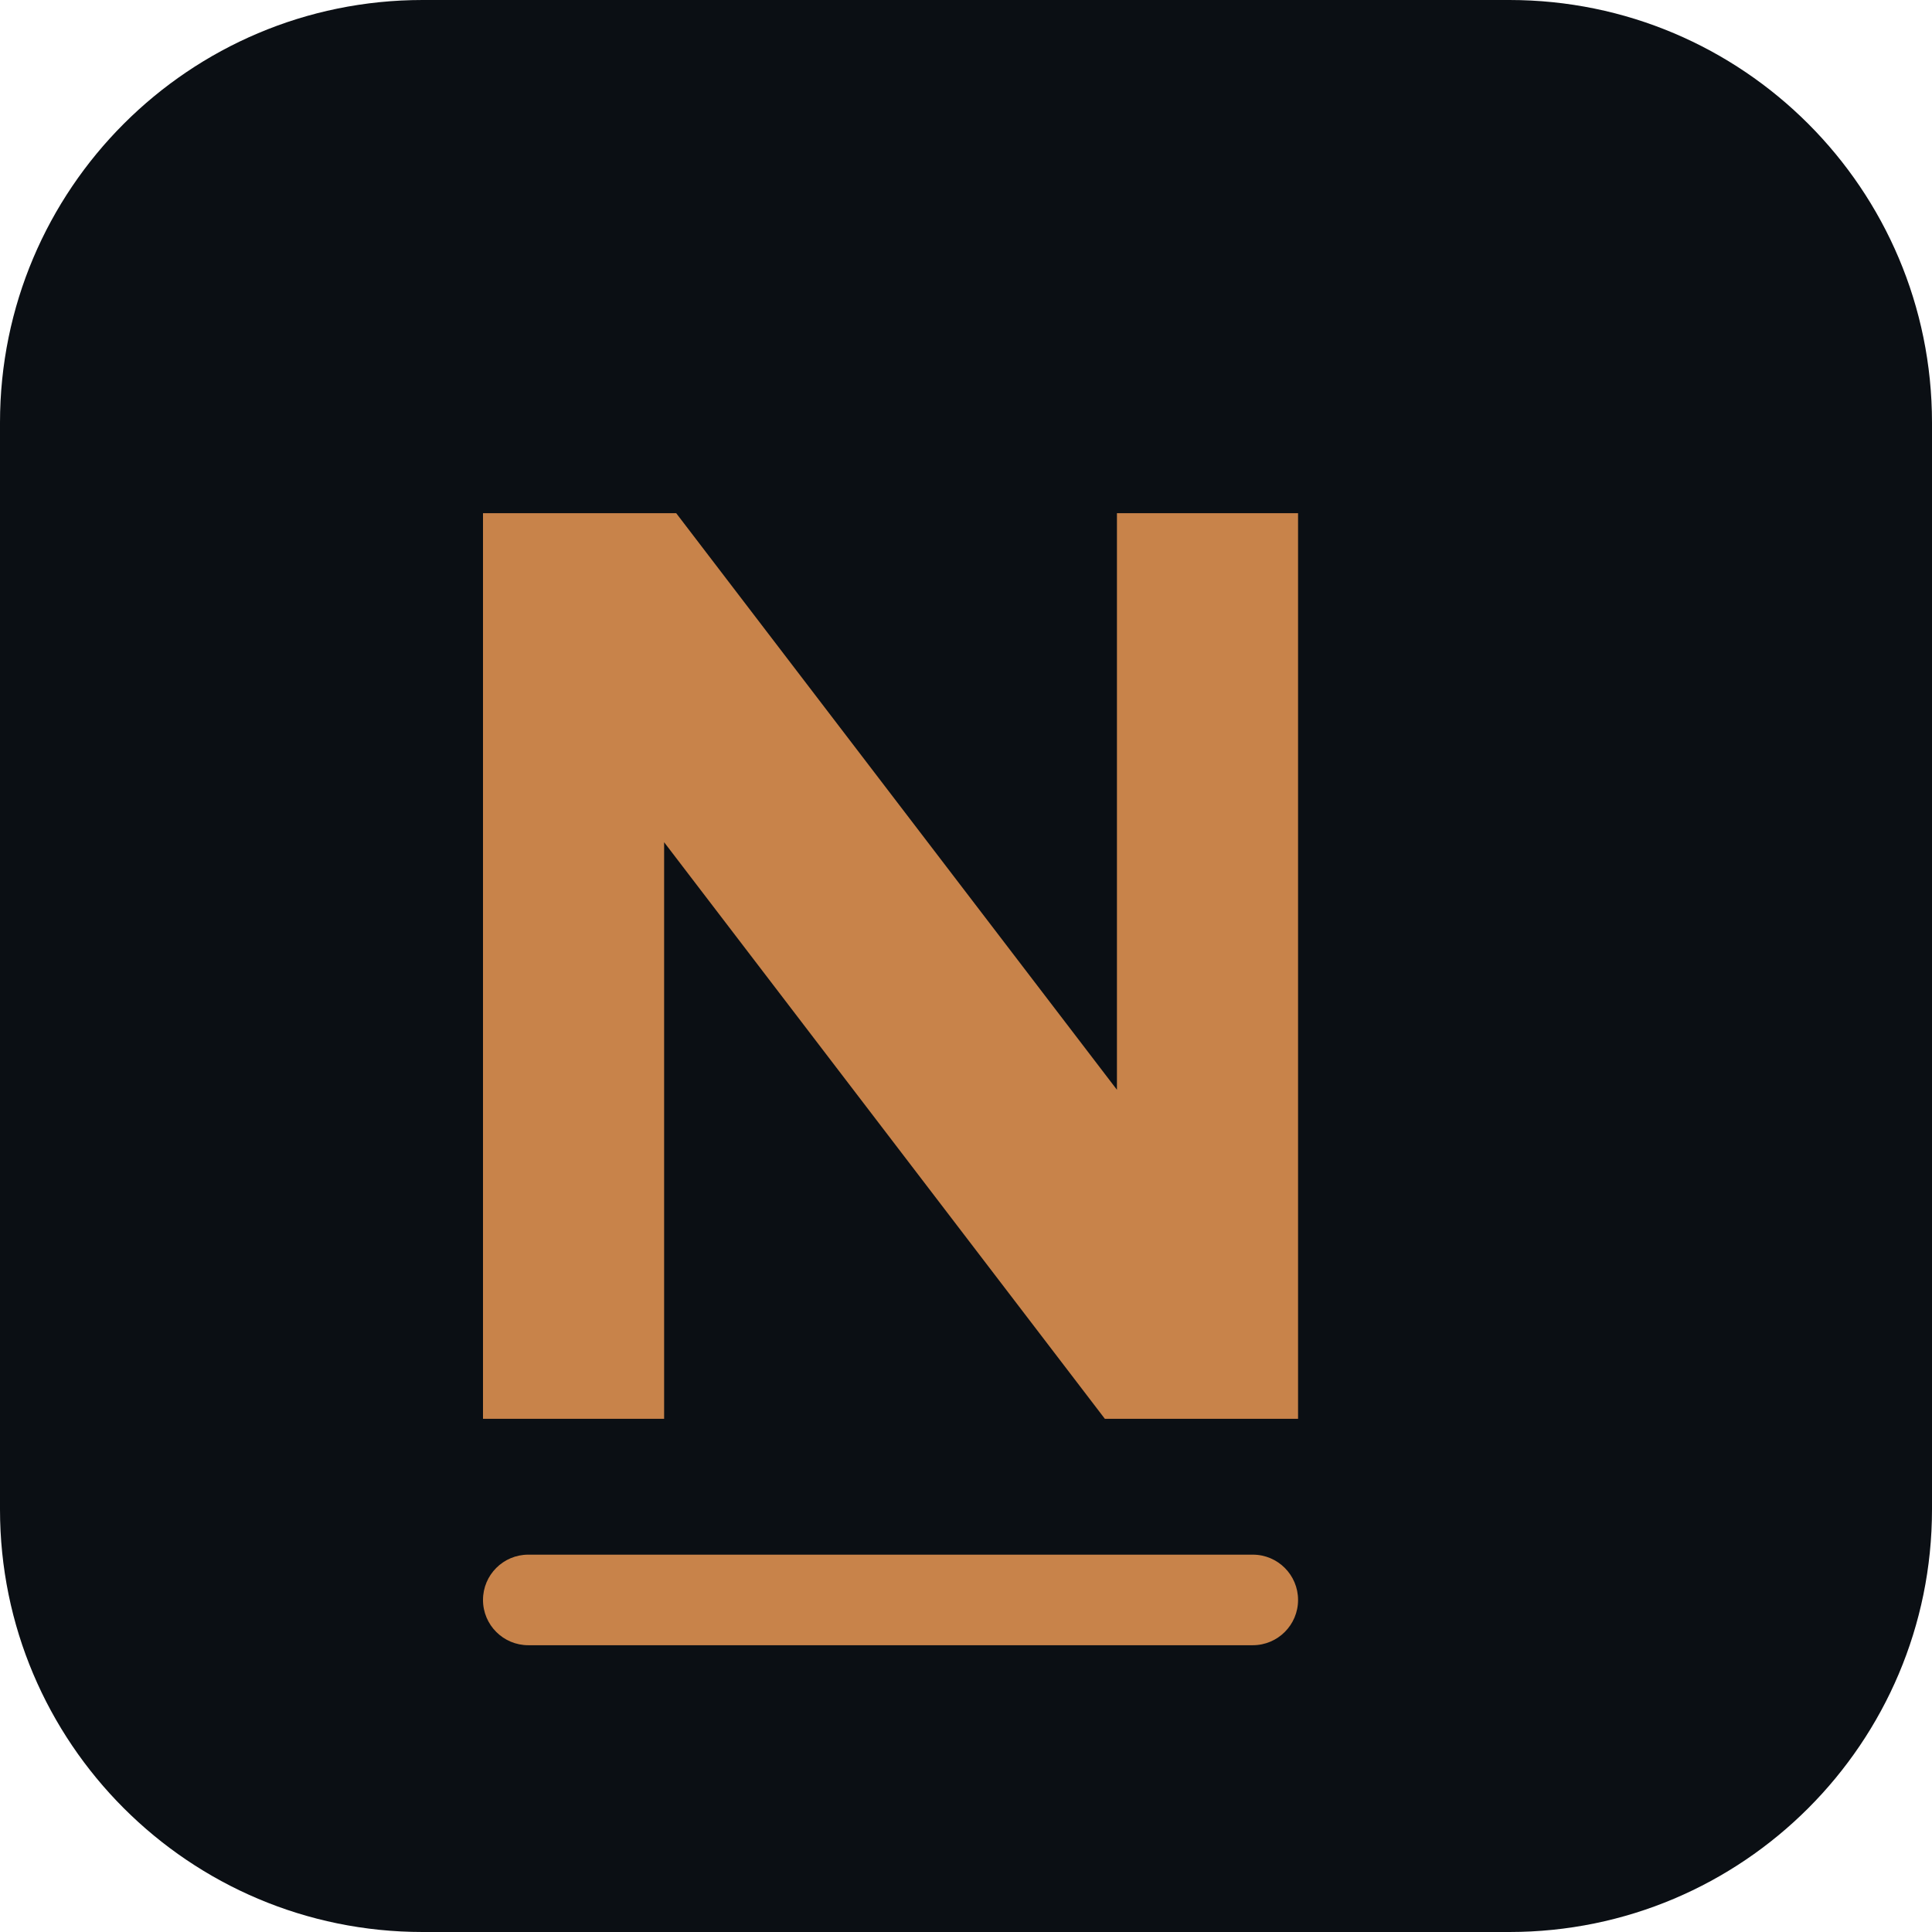
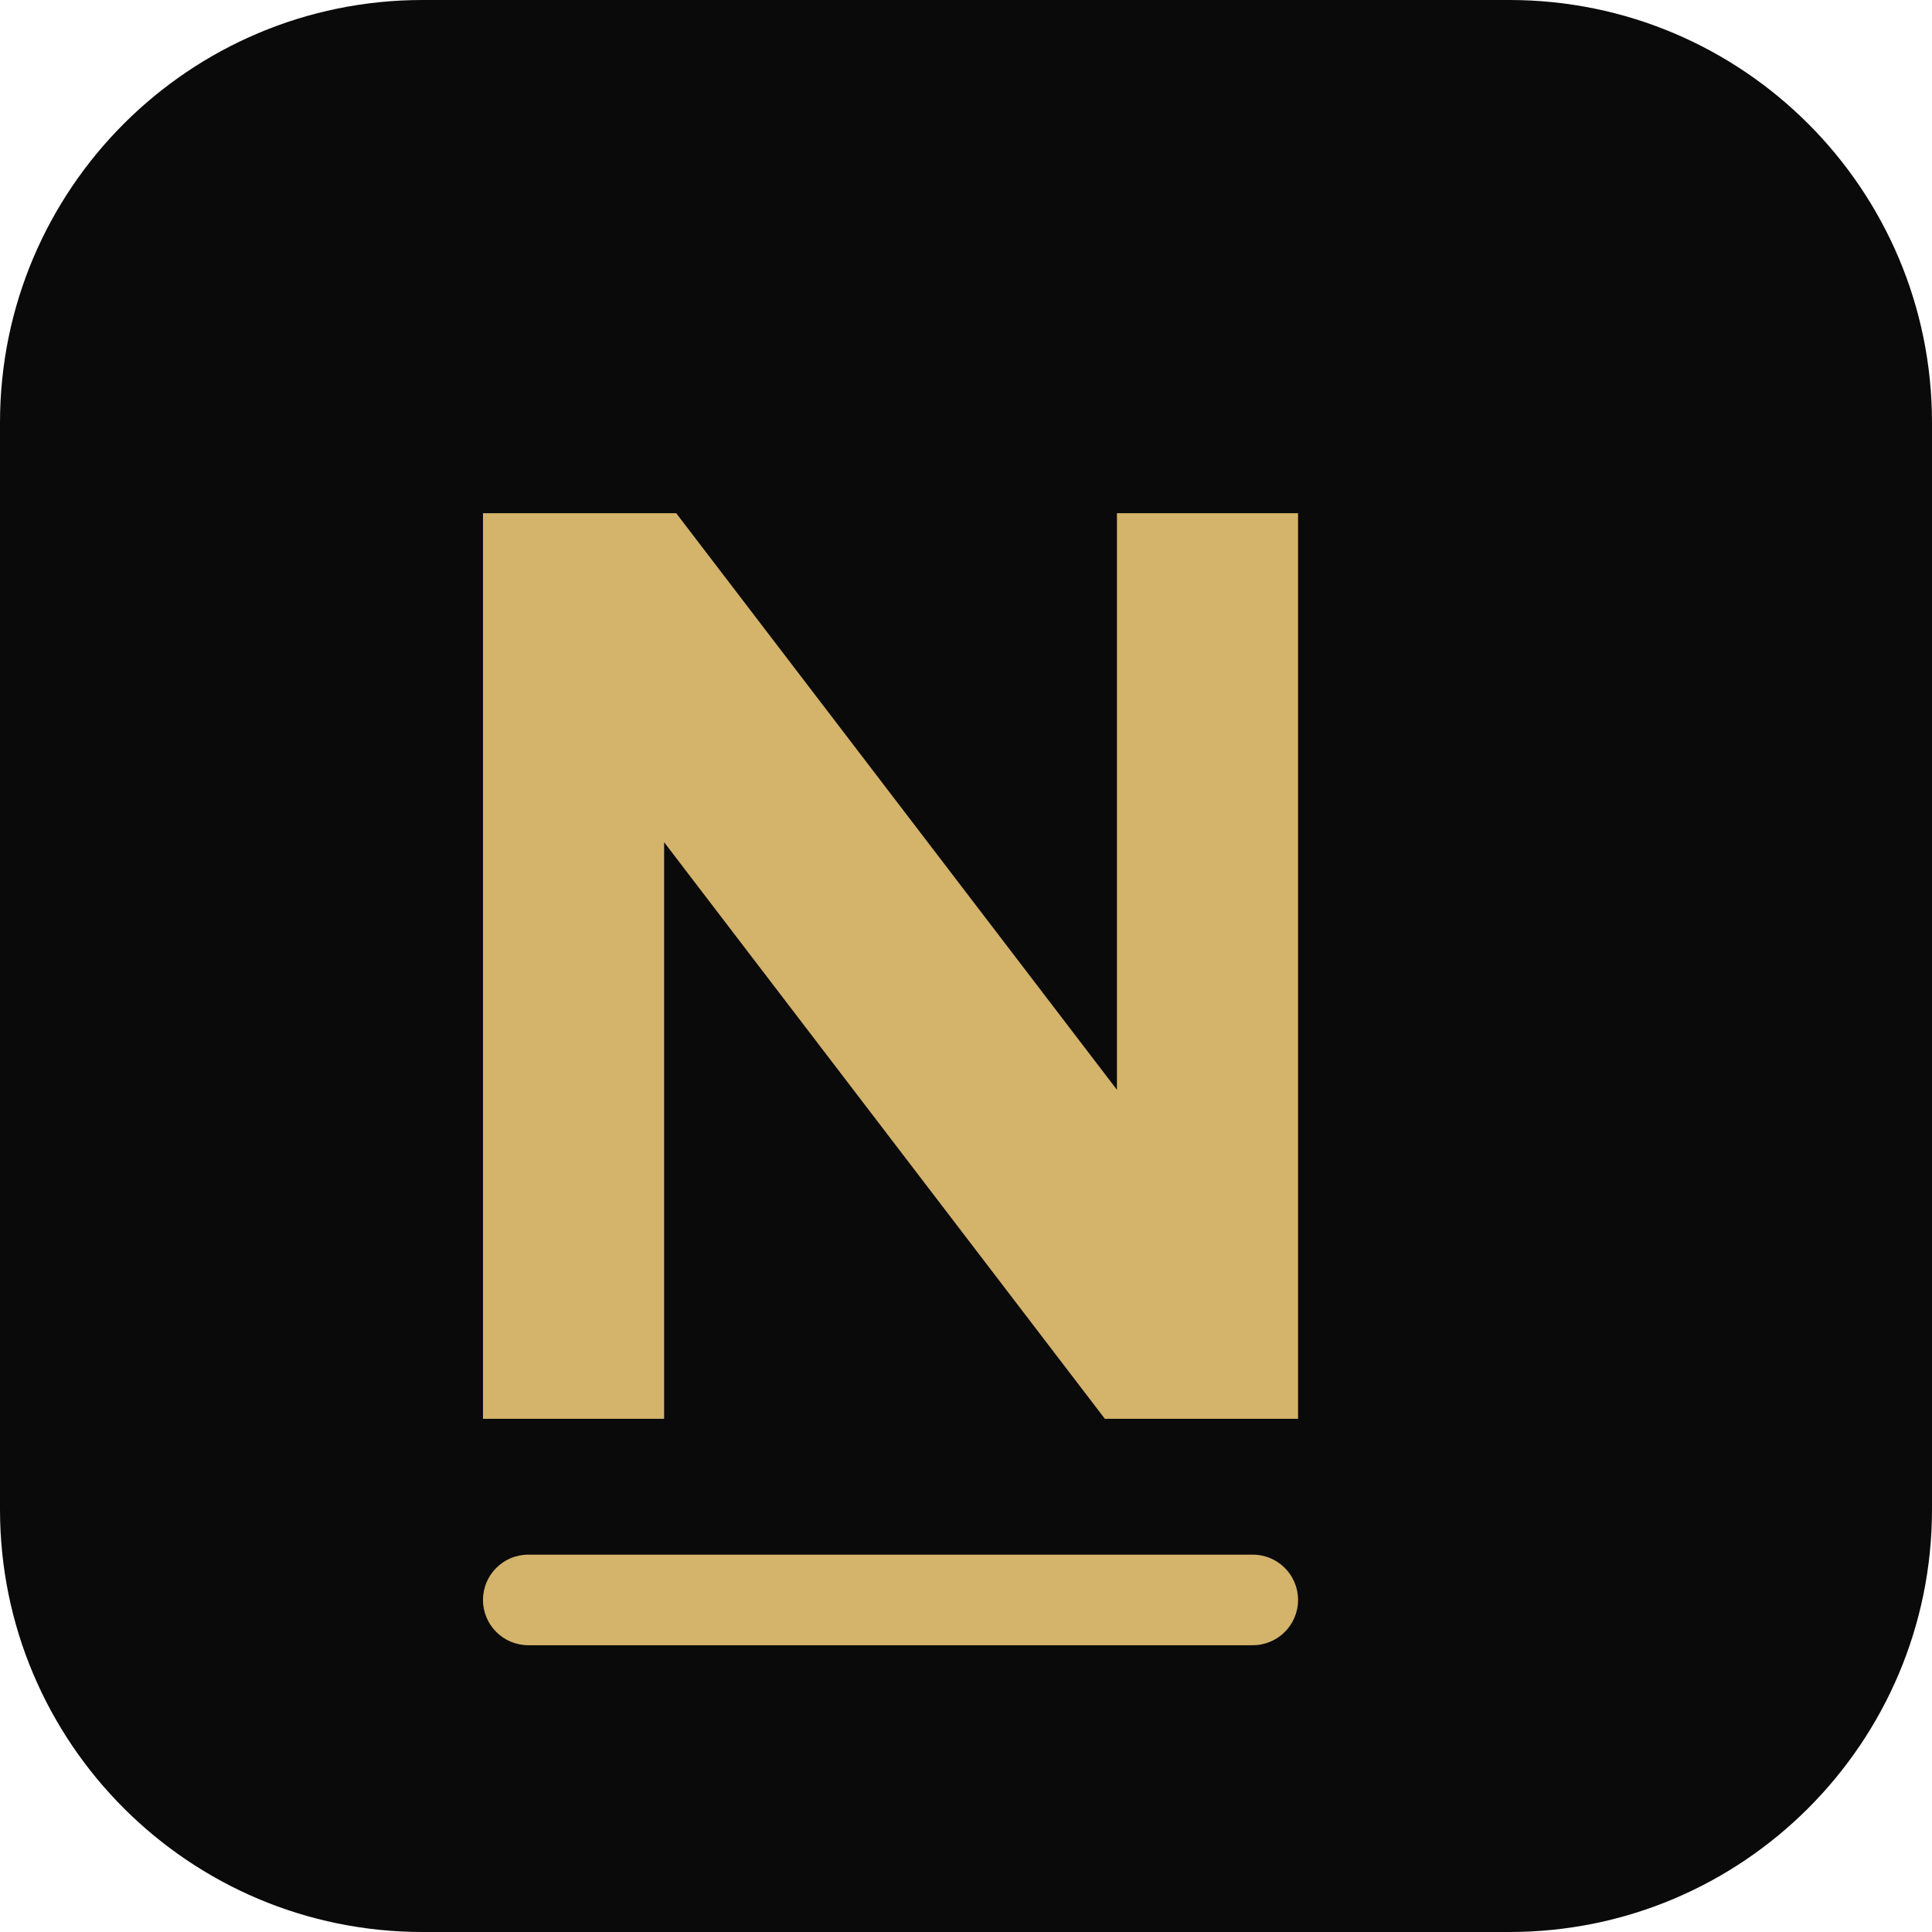
<svg xmlns="http://www.w3.org/2000/svg" viewBox="0 0 64 64" role="img" aria-label="Nexa Web">
  <style>
-     .bg { fill: #0B0F14 }
-     .mk { fill: #C8834A }
+     .bg { fill: #0A0A0B }
+     .mk { fill: #D4B36A }
    @media (prefers-color-scheme: light) {
-       .bg { fill: #FBF9F6 }
-       .mk { fill: #A95F2C }
+       .bg { fill: #FAF8F4 }
+       .mk { fill: #A6822E }
    }
  </style>
  <rect class="bg" width="64" height="64" rx="14" />
  <path class="mk" d="M16 47V17h6.4l14.6 19.1V17H43v30h-6.4L22 27.9V47z" />
  <rect class="mk" x="16" y="51.5" width="27" height="3" rx="1.5" />
</svg>
